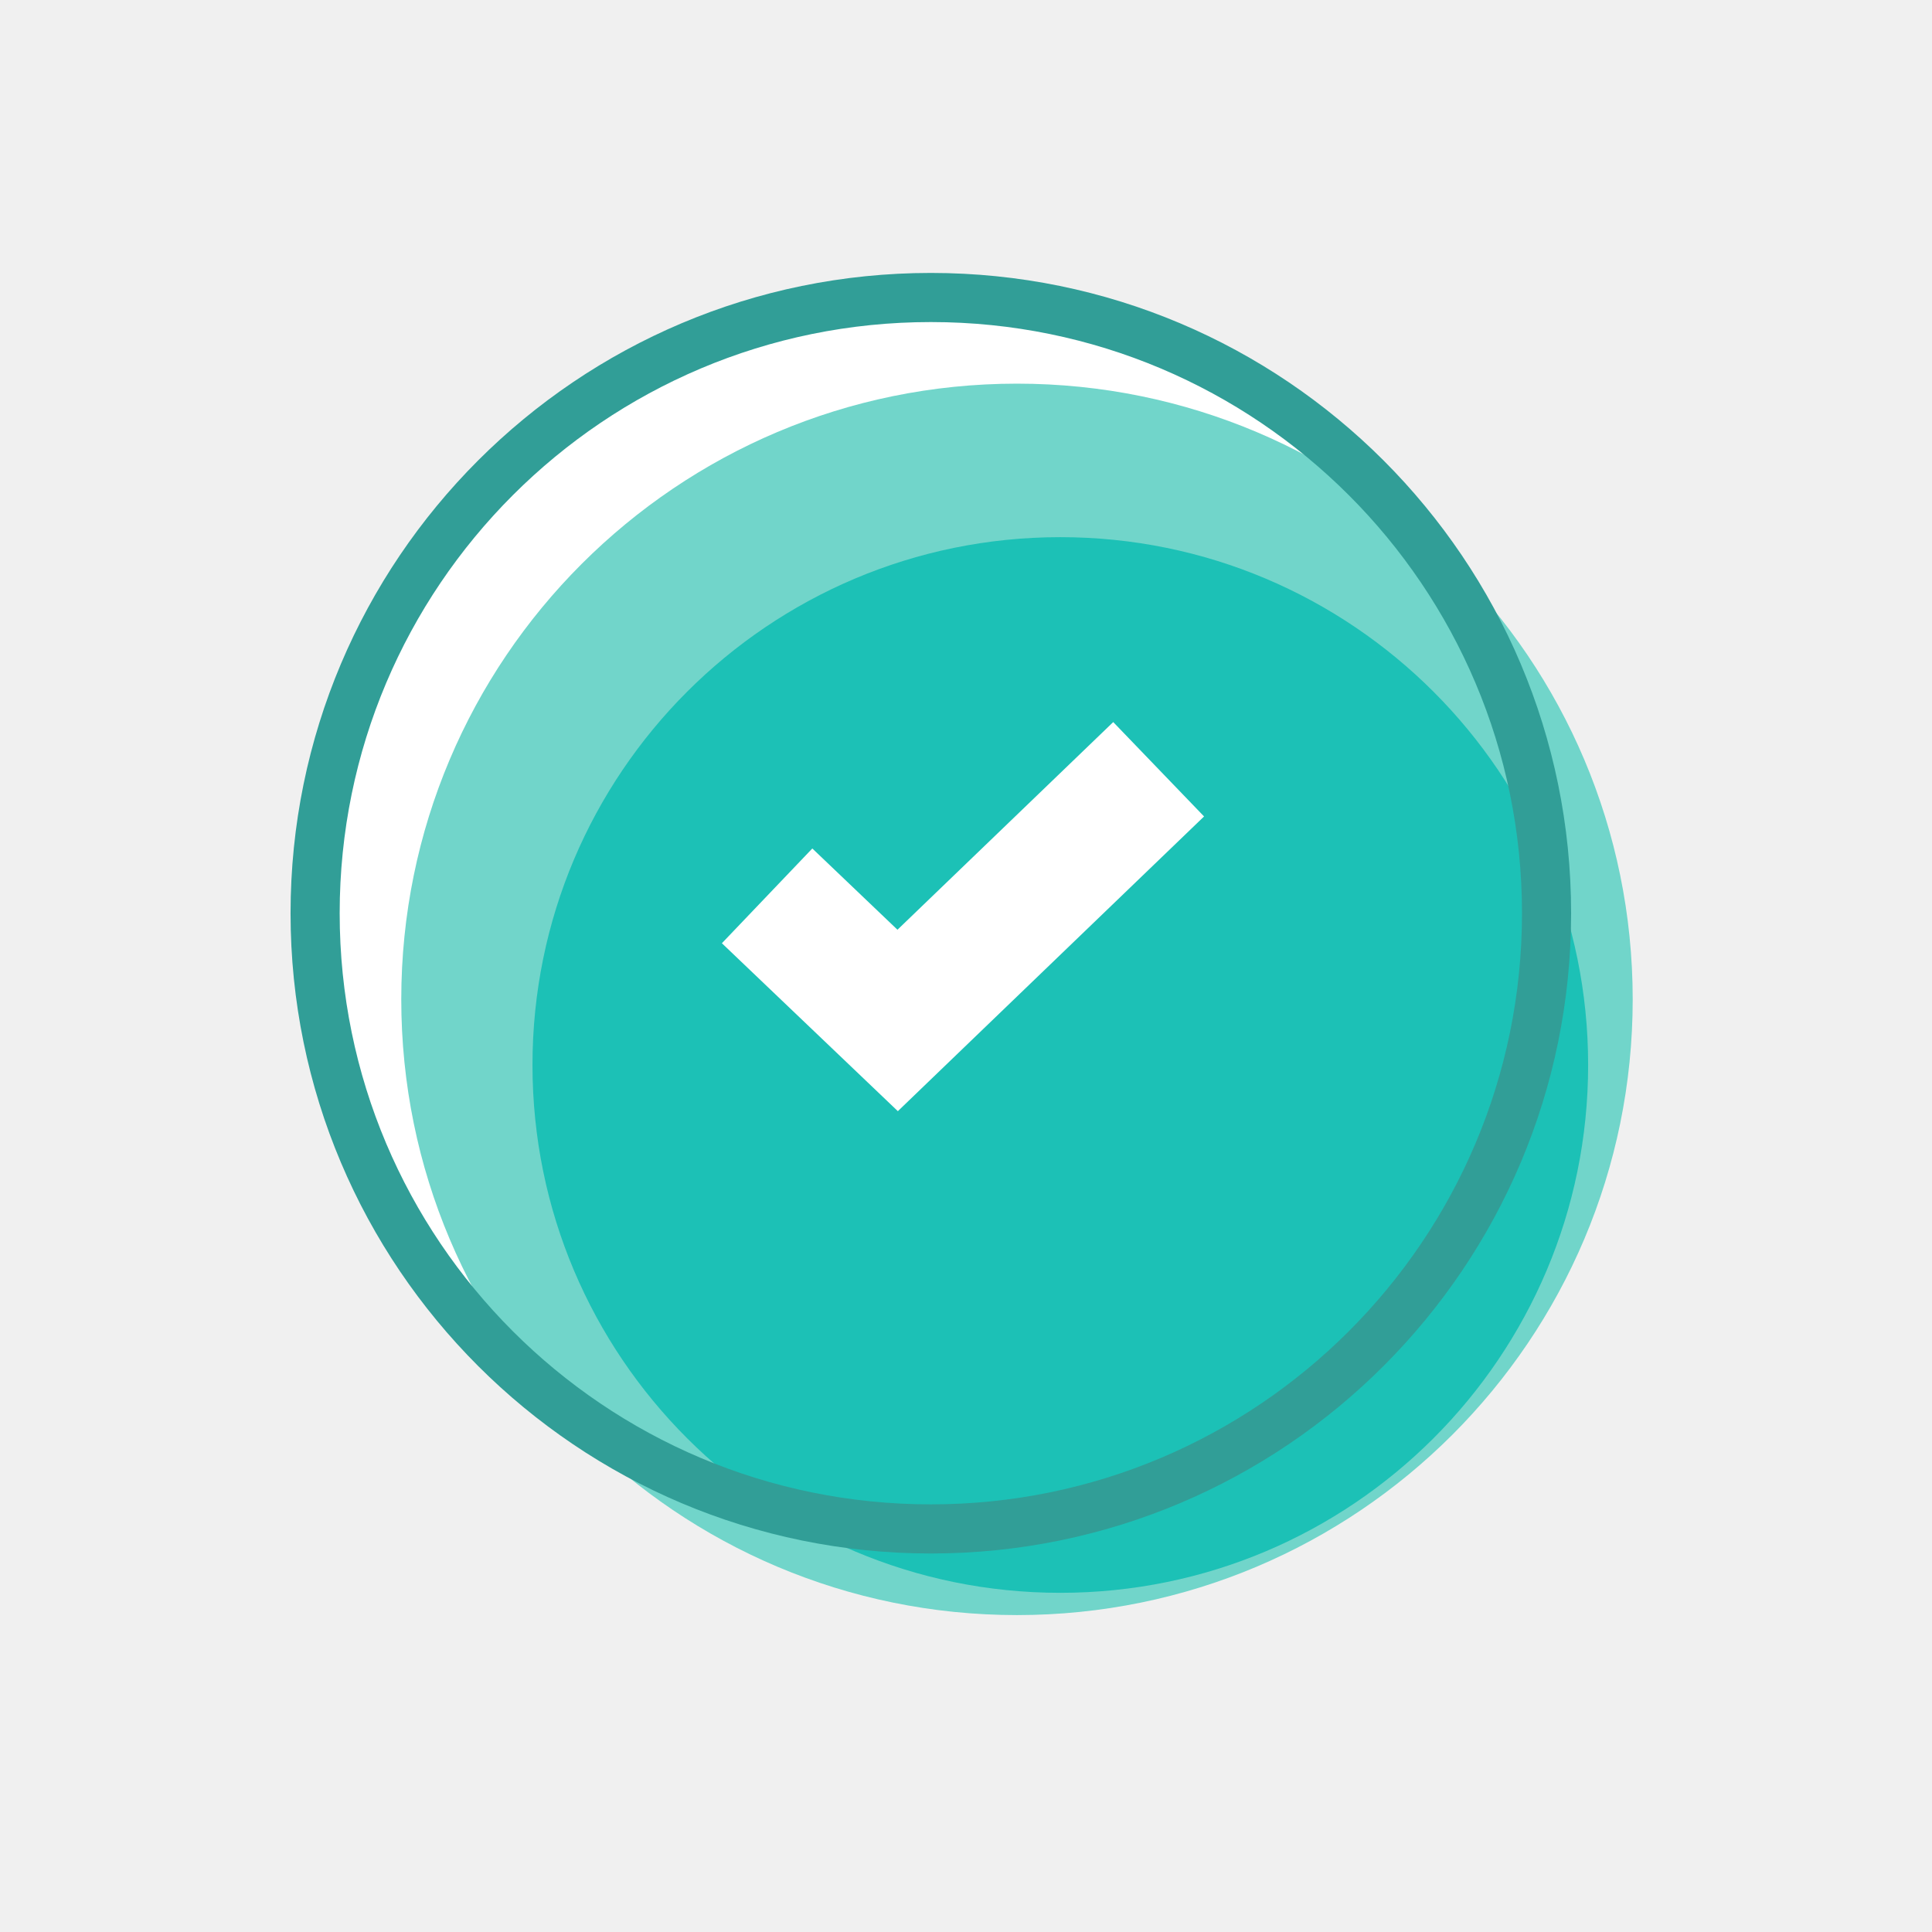
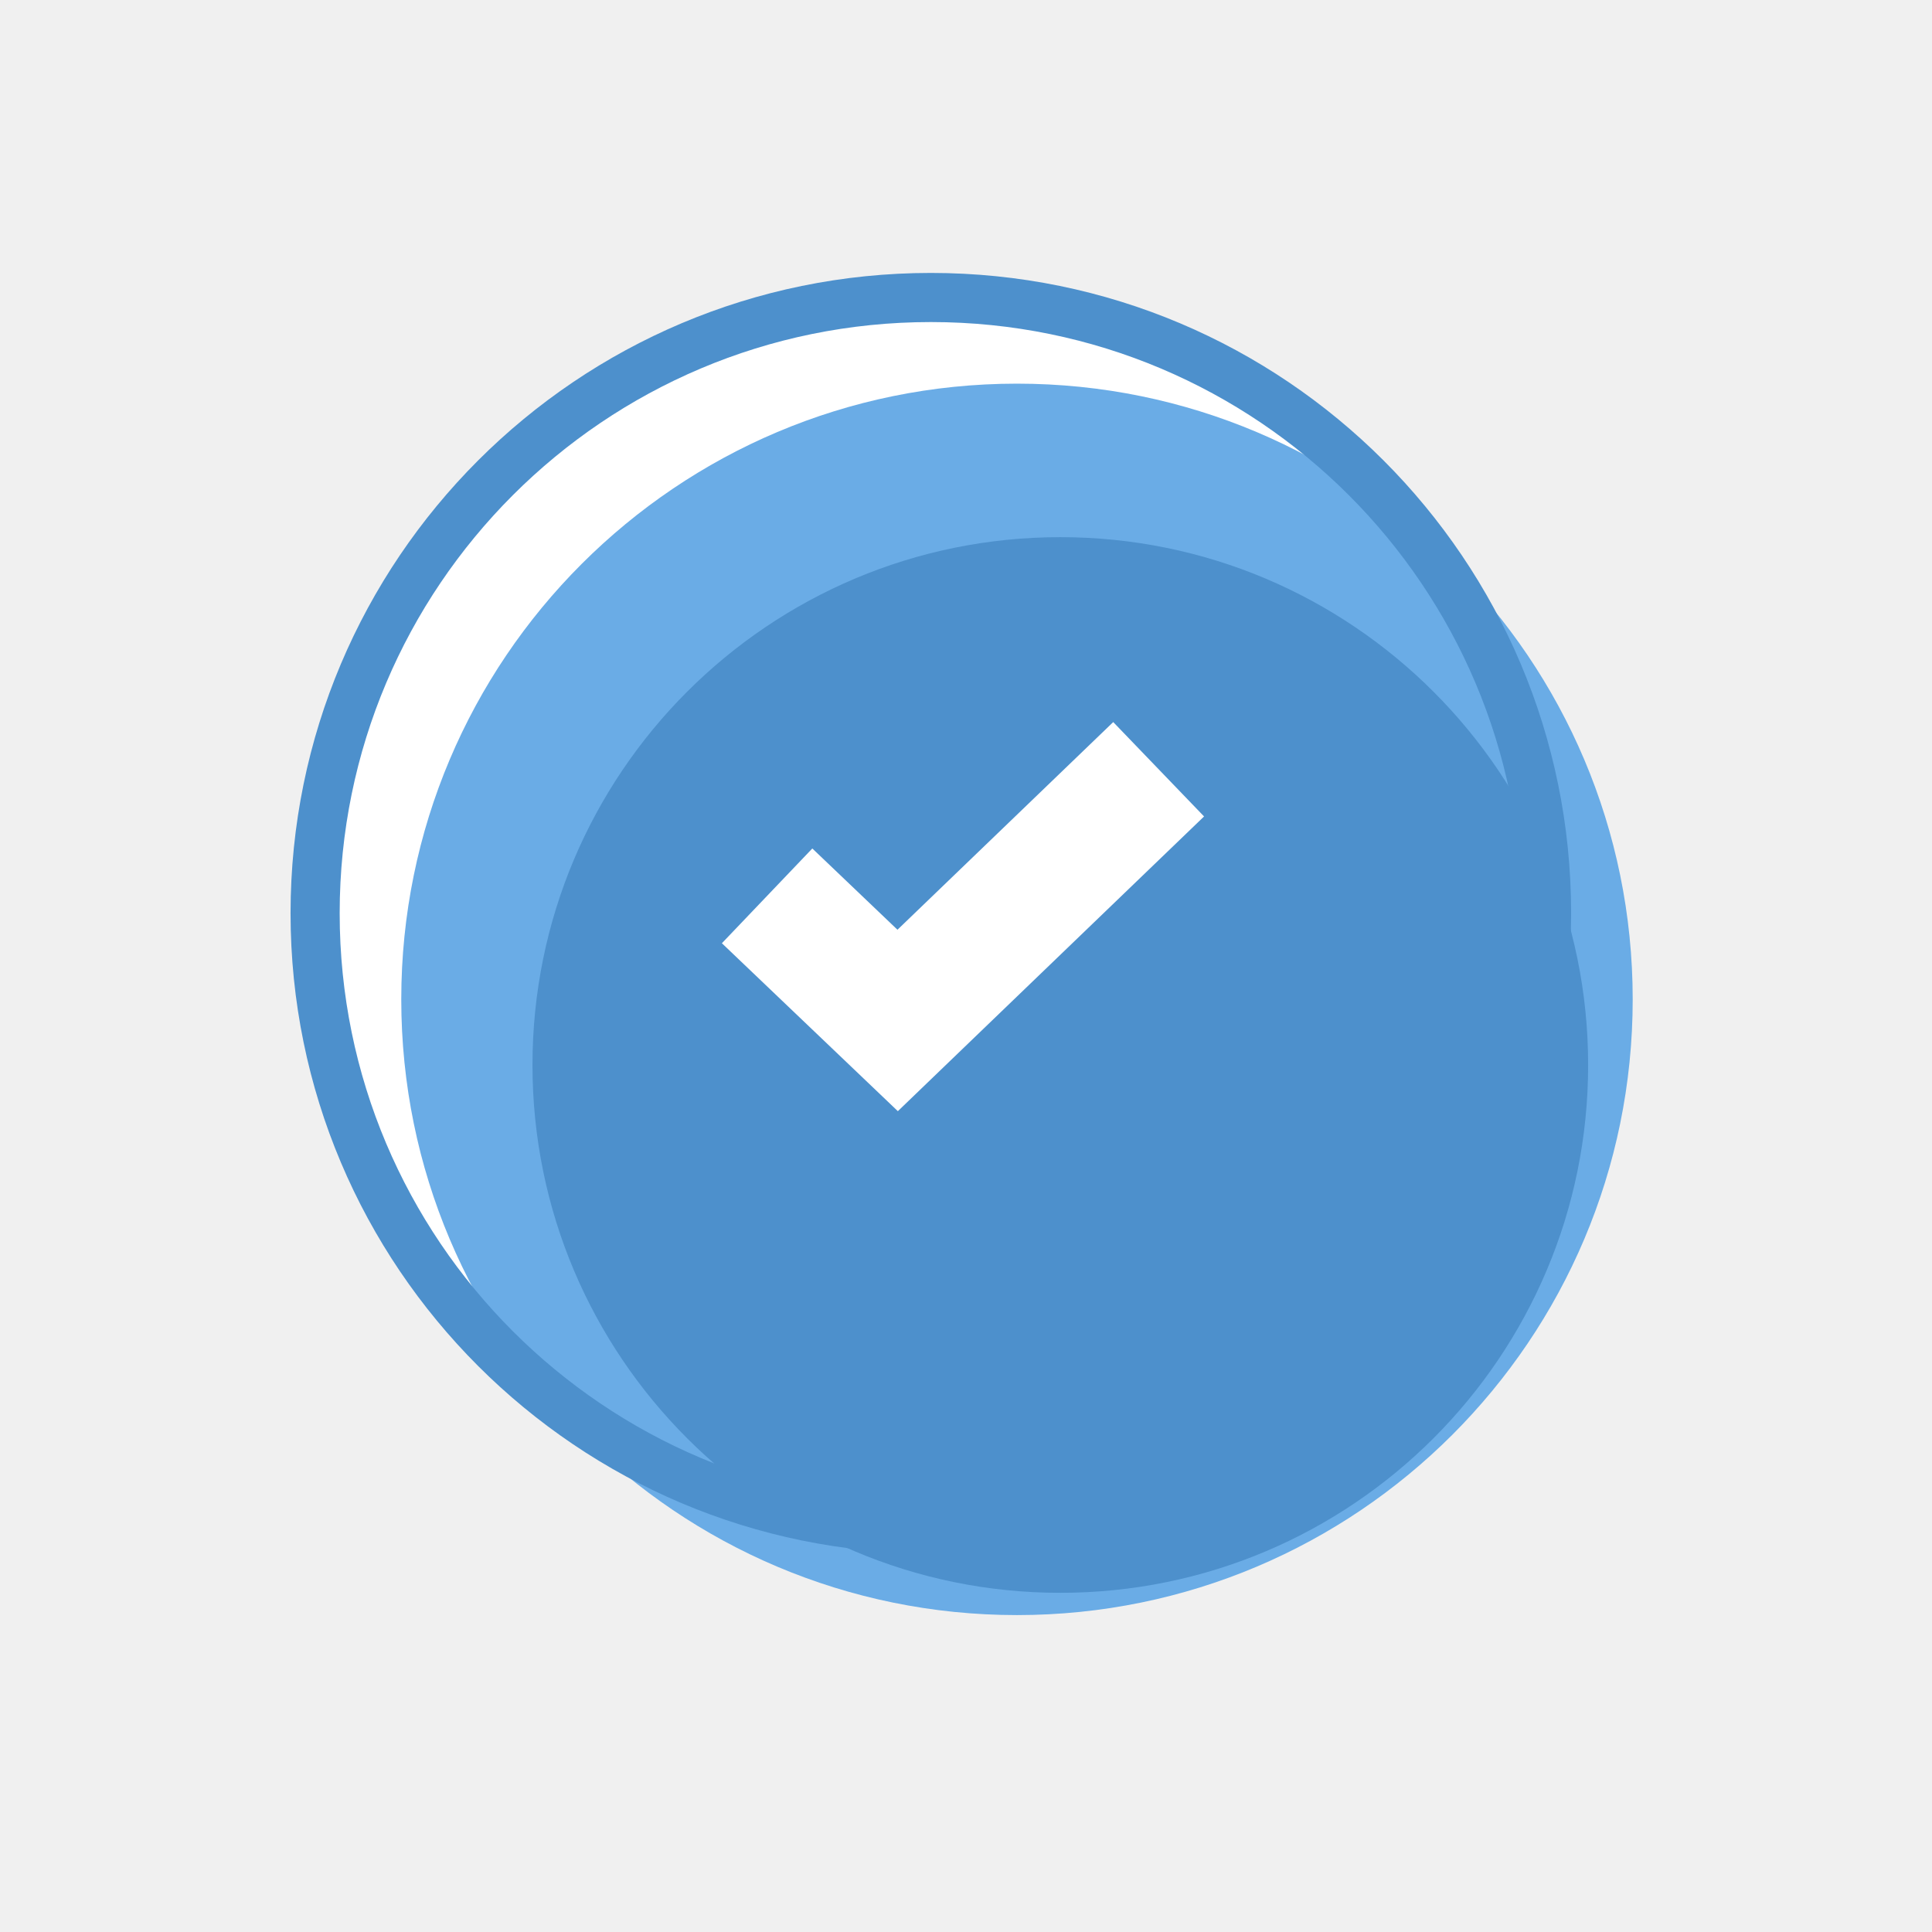
<svg xmlns="http://www.w3.org/2000/svg" width="59" height="59" viewBox="0 0 59 59">
  <g transform="translate(9 9)" fill="none" fill-rule="evenodd">
    <circle fill="#FFF" cx="19.426" cy="18.888" r="18.803" />
-     <ellipse fill="#71D5CA" cx="22.057" cy="21.519" rx="18.803" ry="18.803" />
-     <circle fill="#1CC1B6" cx="23.38" cy="23.523" r="16.119" />
-     <circle stroke="#319E97" stroke-width="1.5" cx="19.426" cy="18.888" r="18.803" />
+     <ellipse fill="#6aace6" cx="22.057" cy="21.519" rx="18.803" ry="18.803" />
+     <circle fill="#4d90cc" cx="23.38" cy="23.523" r="16.119" />
+     <circle stroke="#4d90cc" stroke-width="1.5" cx="19.426" cy="18.888" r="18.803" />
    <path stroke="#FFF" stroke-width="4" d="M14.426 18.358l3.987 3.805 7.97-7.671" />
  </g>
+   <div id="screen-shader" style="&#10;            transition: opacity 0.1s ease 0s; &#10;            z-index: 2147483647;&#10;            margin: 0; &#10;            border-radius: 0; &#10;            padding: 0; &#10;            background: #fac563; &#10;            pointer-events: none; &#10;            position: fixed; &#10;            top: -10%; &#10;            right: -10%; &#10;            width: 120%; &#10;            height: 120%; &#10;            opacity: 0.584;&#10;            mix-blend-mode: multiply; &#10;            display: none;&#10;        " />
</svg>
